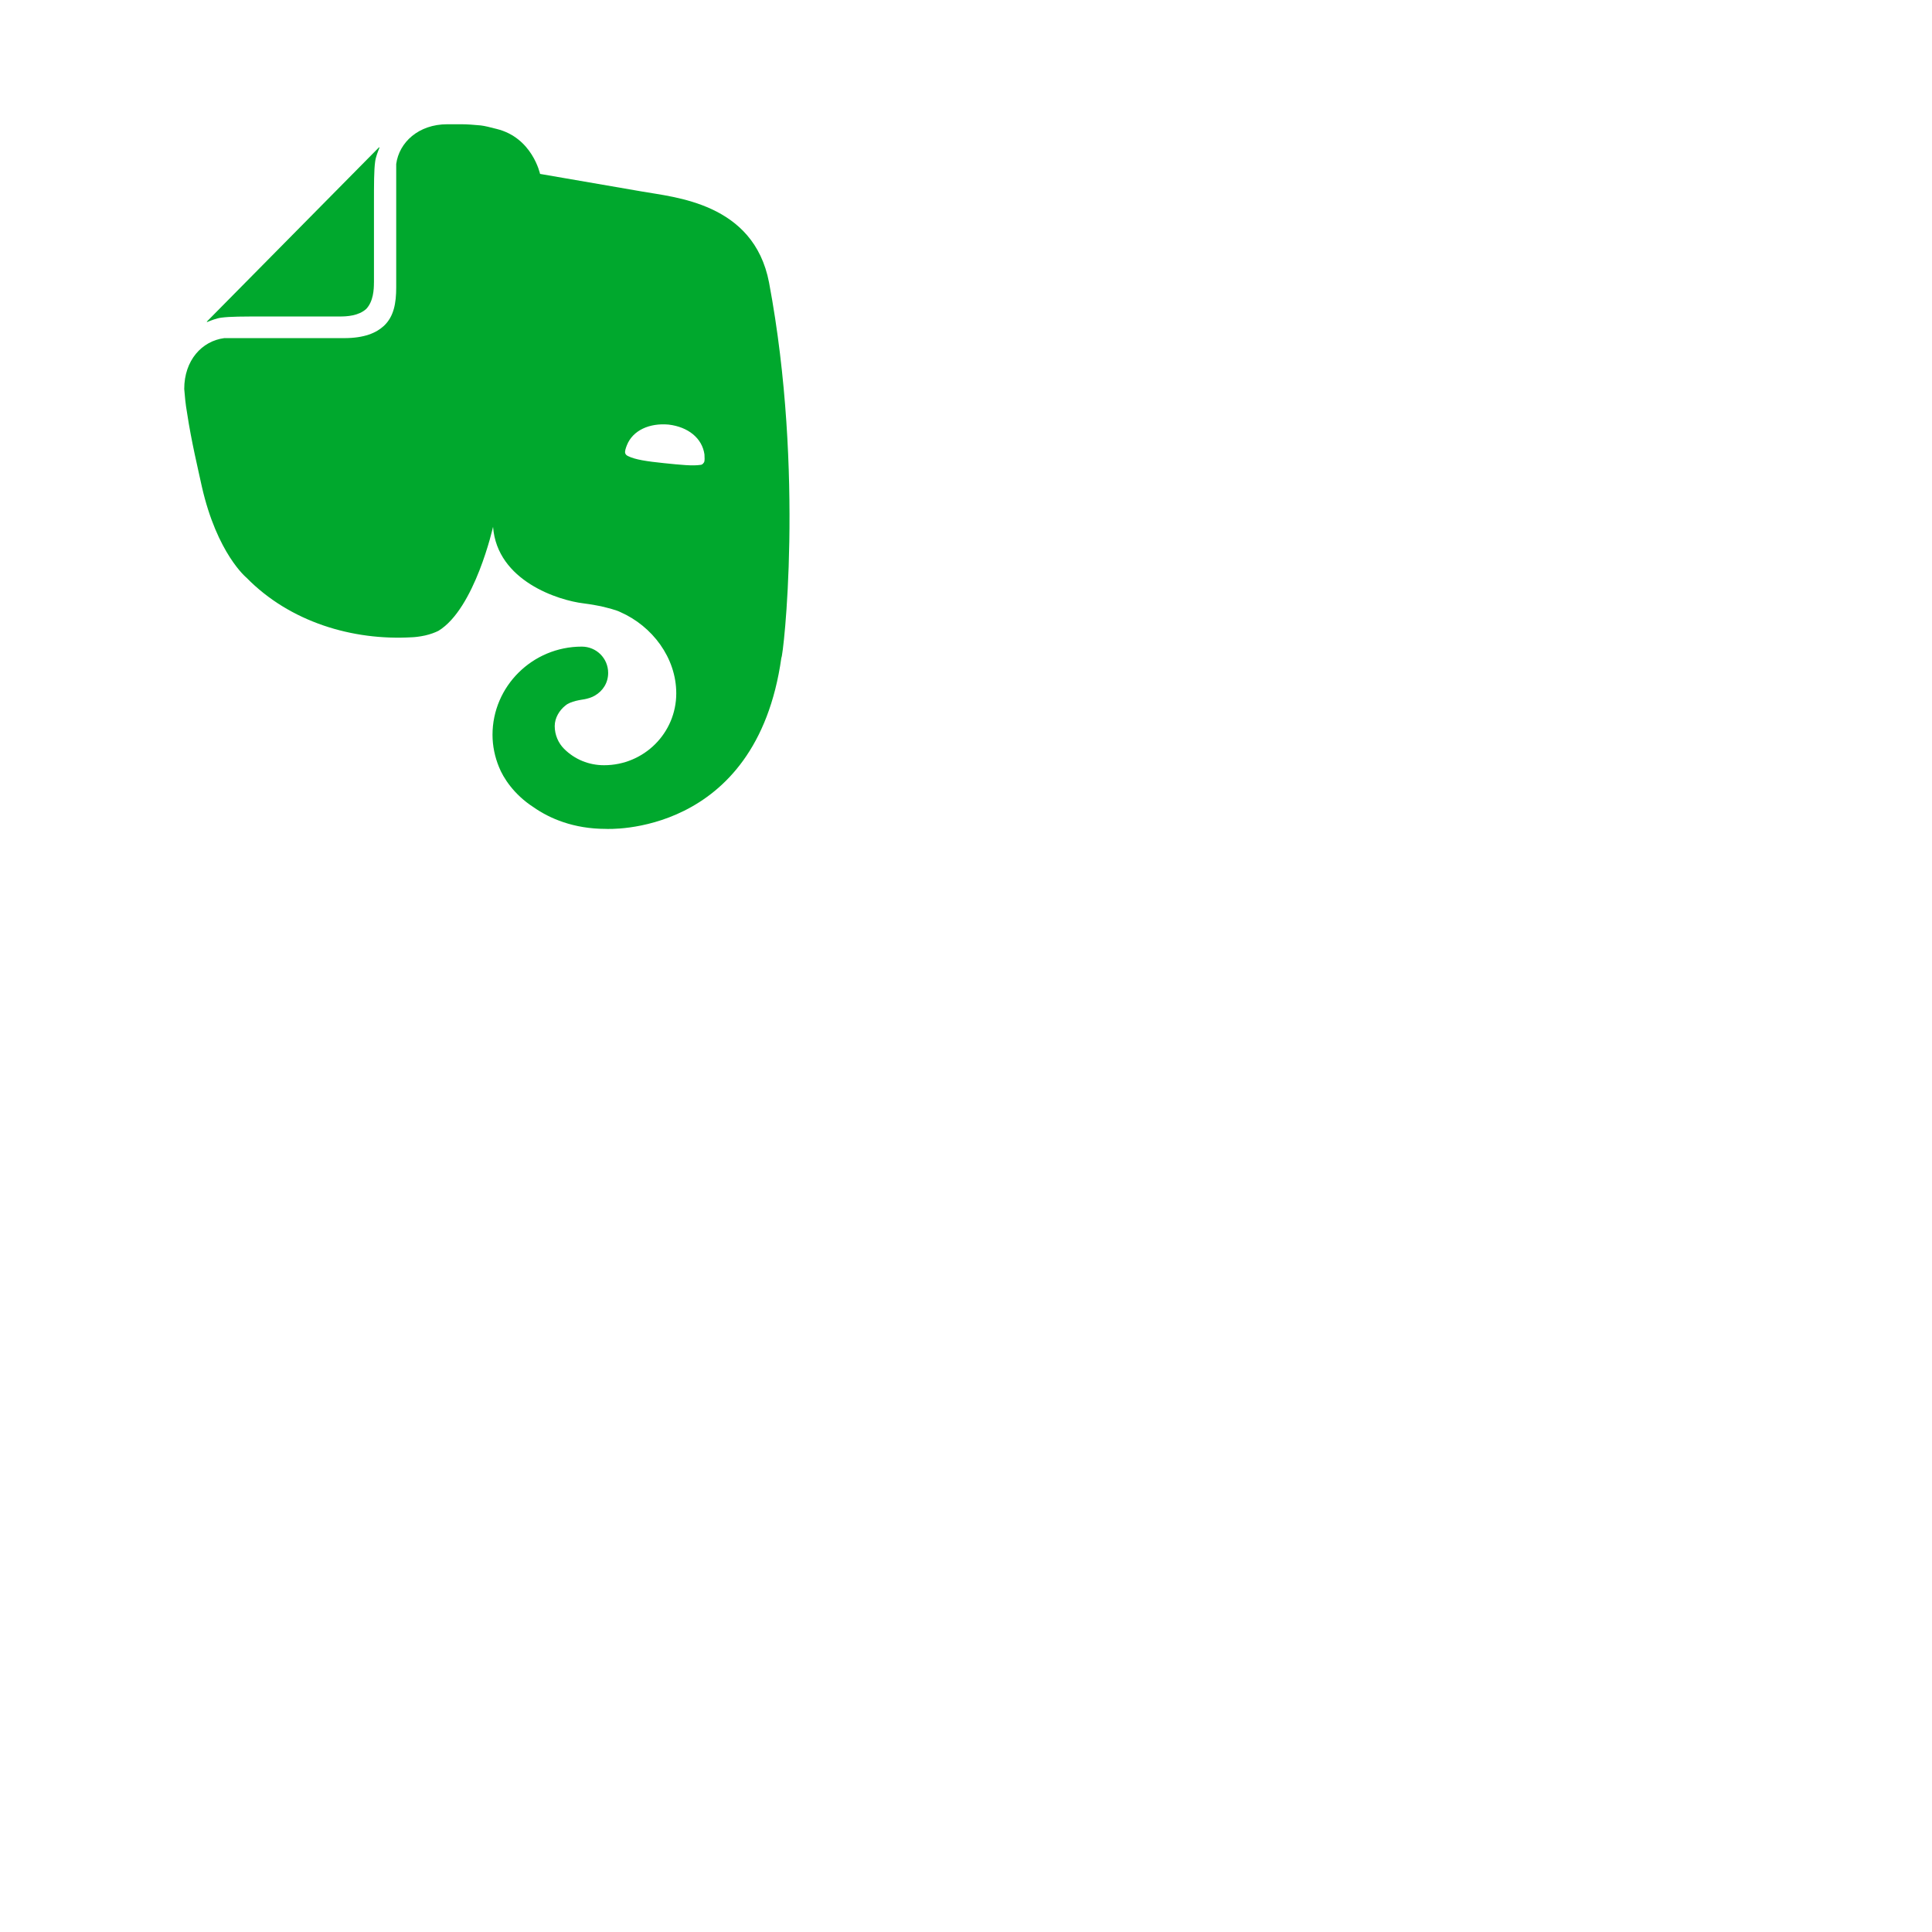
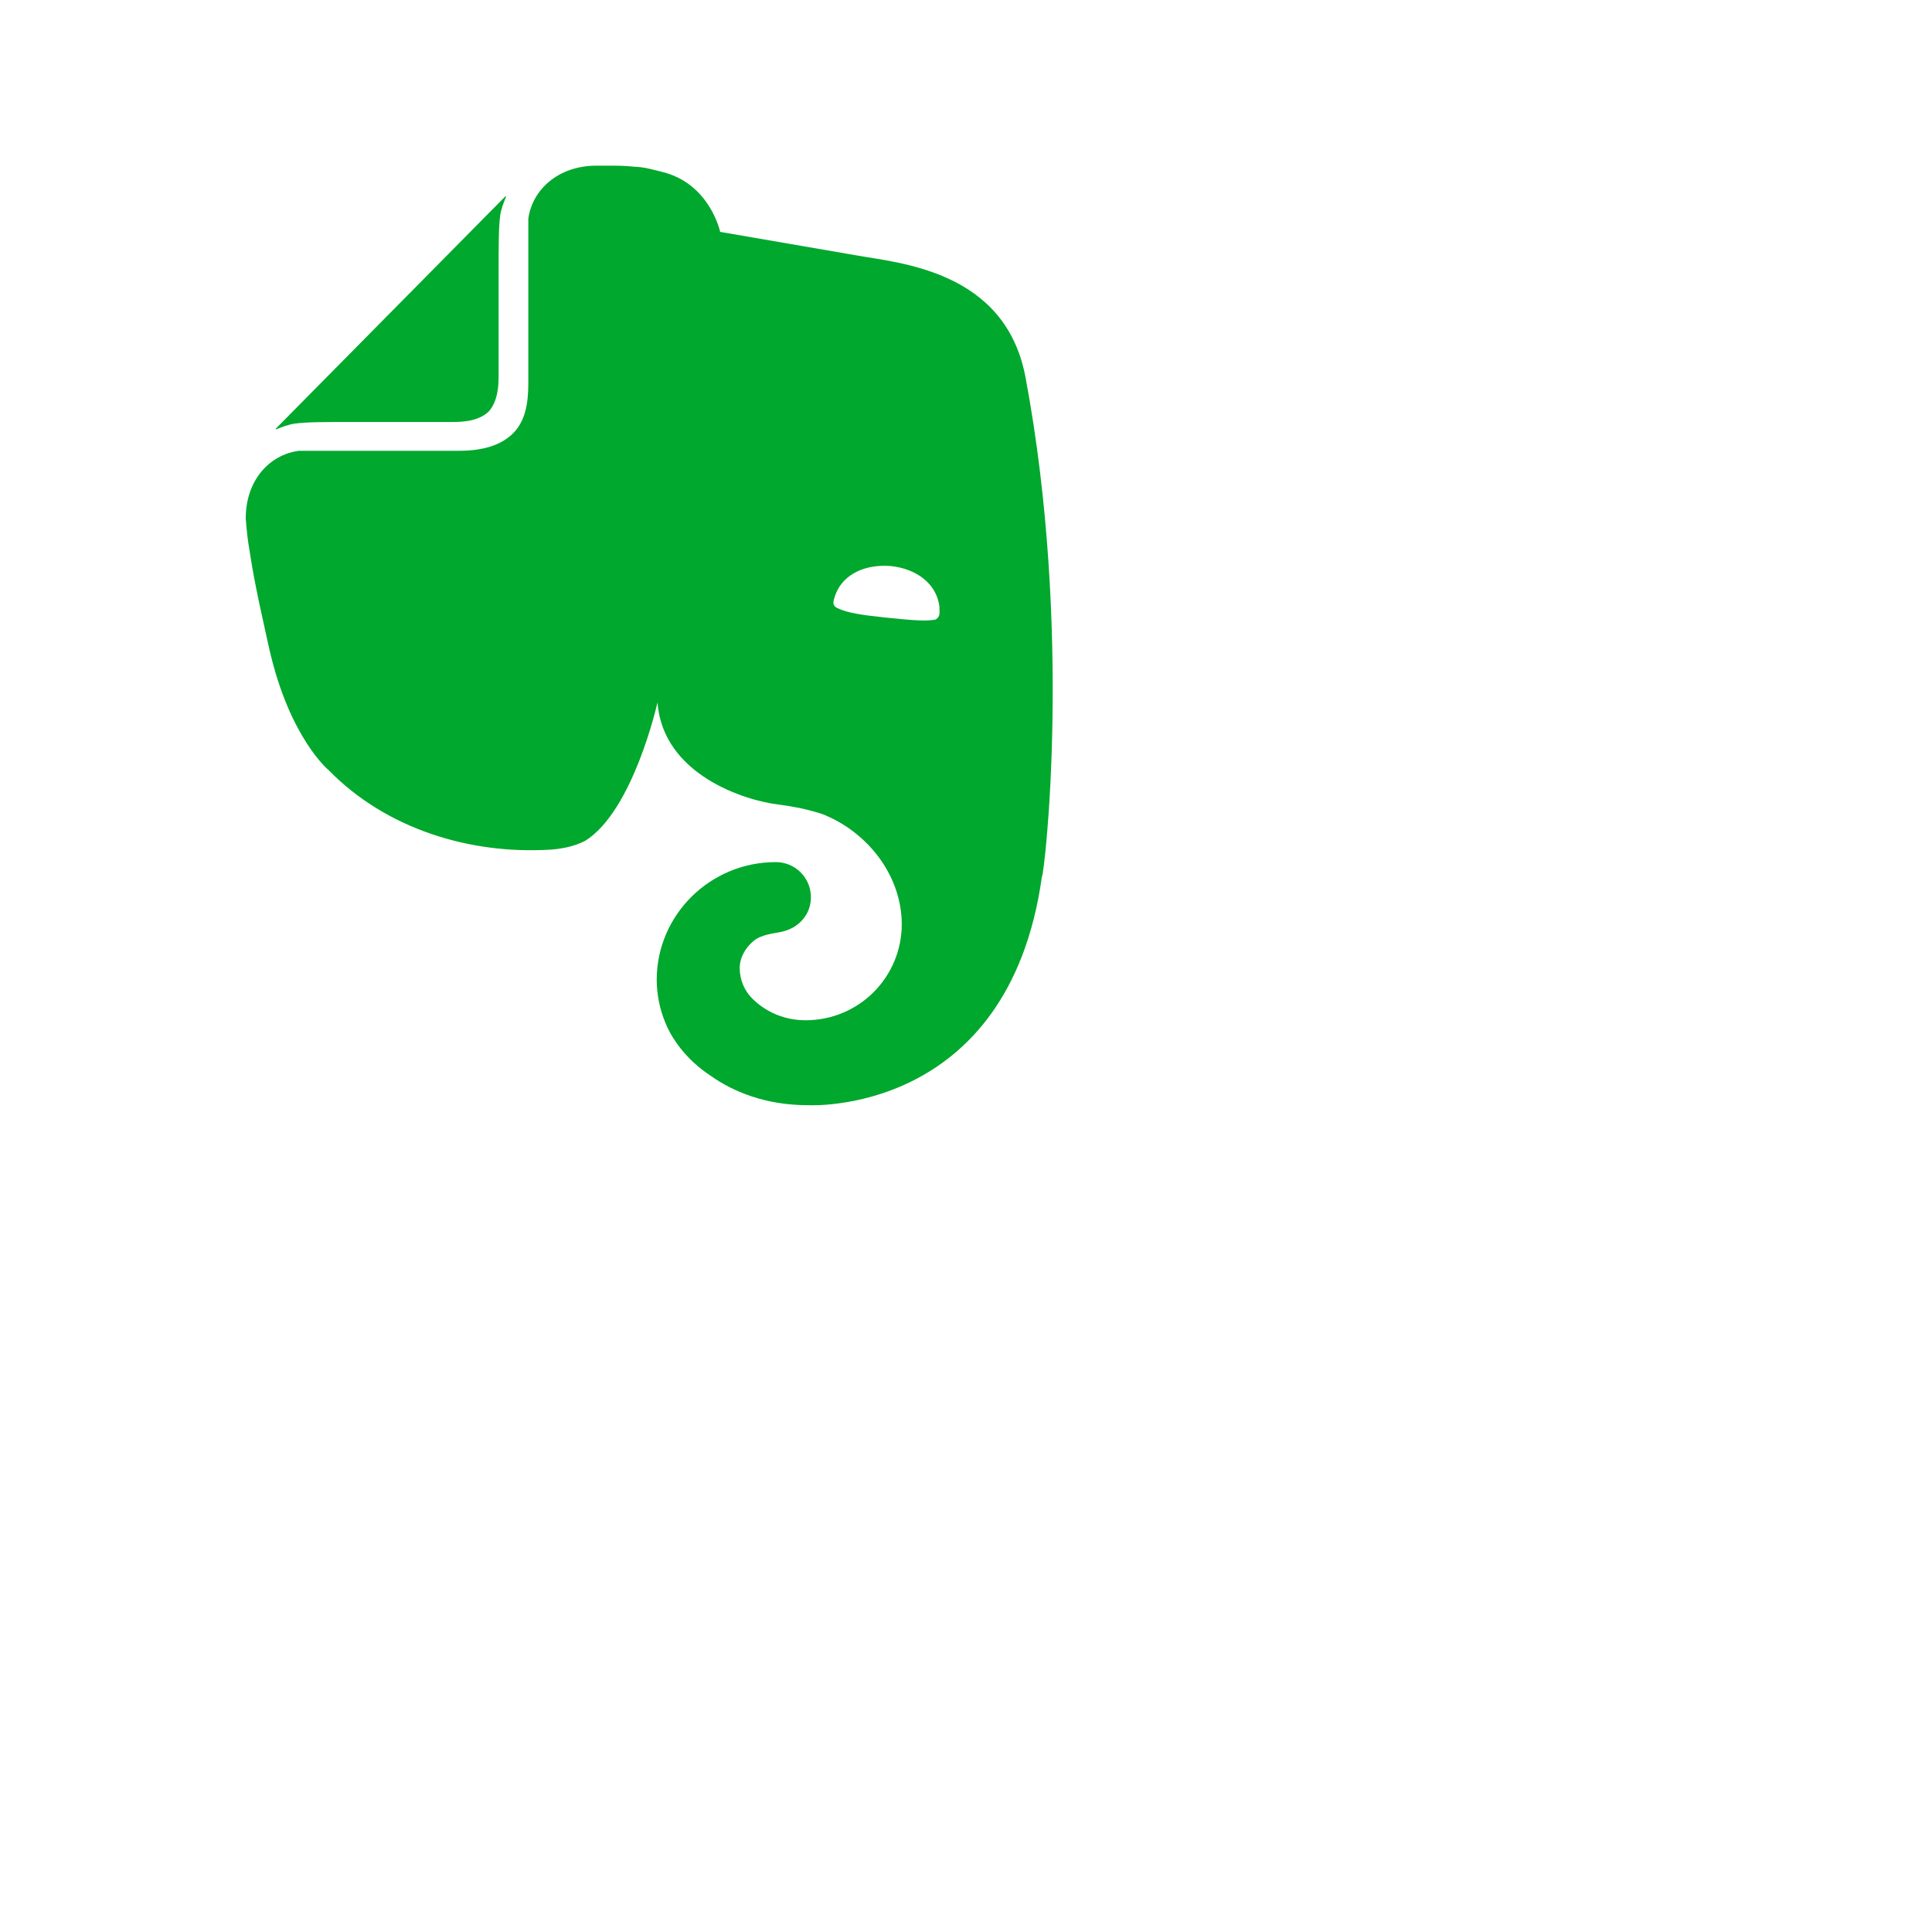
- <svg xmlns="http://www.w3.org/2000/svg" width="64" height="64">
-   <path d="M12.387 9.361c0 .232-.019.619-.253.871-.253.232-.642.252-.875.252H8.77c-.72 0-1.147 0-1.439.039-.156.019-.35.097-.447.136-.039.019-.039 0-.019-.019l5.679-5.748c.019-.019.039-.019.019.019-.039.097-.117.29-.136.445-.039.29-.039.716-.039 1.432v2.574zm5.29 17.381c-.661-.426-1.011-.987-1.148-1.335-.136-.329-.214-.697-.214-1.065 0-1.606 1.323-2.922 2.956-2.922.486 0 .875.387.875.871 0 .329-.175.6-.447.755-.097.058-.233.097-.331.116-.097.019-.467.058-.642.213-.195.155-.35.406-.35.677 0 .29.117.561.311.755.35.348.817.542 1.323.542 1.323 0 2.392-1.065 2.392-2.381 0-1.181-.797-2.226-1.848-2.69-.156-.077-.408-.136-.642-.194-.292-.058-.564-.097-.584-.097-.817-.097-2.859-.736-2.995-2.535 0 0-.603 2.71-1.809 3.445-.117.058-.272.116-.447.155-.175.039-.369.058-.428.058-1.964.116-4.045-.503-5.485-1.974 0 0-.973-.794-1.478-3.019-.117-.542-.35-1.51-.486-2.419-.058-.329-.078-.581-.097-.813 0-.948.584-1.587 1.323-1.684h3.968c.681 0 1.07-.174 1.323-.406.331-.31.408-.755.408-1.277V5.432c.097-.716.739-1.316 1.692-1.316h.467c.195 0 .428.019.642.039.156.019.292.058.525.116 1.186.29 1.439 1.49 1.439 1.49s2.237.387 3.365.581c1.07.194 3.715.368 4.221 3.019 1.186 6.31.467 12.426.408 12.426-.836 5.961-5.815 5.671-5.815 5.671-1.07 0-1.867-.348-2.392-.716zm4.473-12.677c-.642-.058-1.186.194-1.381.677-.039.097-.078.213-.058.271.019.058.058.077.097.097.233.116.622.174 1.186.232.564.058.953.097 1.206.058.039 0 .078-.019.117-.077.039-.058.019-.174.019-.271-.078-.542-.545-.91-1.186-.987z" fill="#00A82D" />
+ <svg xmlns="http://www.w3.org/2000/svg" width="48" height="48">
+   <path d="M12.387 9.361c0 .232-.02.62-.253.871-.252.233-.641.252-.875.252H8.77c-.719 0-1.147 0-1.438.039-.156.019-.35.096-.448.135-.039.02-.039 0-.02-.02l5.68-5.748c.02-.019.039-.019.02.02-.04.097-.117.29-.137.445-.039.29-.039.716-.039 1.432v2.574zm5.29 17.38c-.66-.425-1.01-.986-1.147-1.334a2.812 2.812 0 0 1-.214-1.065c0-1.606 1.323-2.923 2.956-2.923a.87.87 0 0 1 .875.871c0 .33-.175.6-.447.755a1.127 1.127 0 0 1-.33.116c-.098.02-.467.058-.642.213-.195.155-.35.407-.35.678 0 .29.116.56.31.755.35.348.818.541 1.323.541a2.385 2.385 0 0 0 2.393-2.38c0-1.18-.798-2.226-1.848-2.69-.156-.078-.409-.136-.642-.194a8.063 8.063 0 0 0-.583-.097c-.817-.097-2.86-.735-2.996-2.535 0 0-.603 2.71-1.808 3.445a1.996 1.996 0 0 1-.448.155c-.175.038-.37.058-.428.058-1.964.116-4.045-.503-5.484-1.974 0 0-.973-.794-1.478-3.02-.117-.542-.35-1.51-.487-2.42-.058-.328-.077-.58-.097-.812 0-.949.584-1.587 1.323-1.684h3.967c.681 0 1.07-.174 1.323-.406.33-.31.408-.755.408-1.278V5.432c.098-.716.74-1.316 1.692-1.316h.467c.195 0 .428.02.642.039.156.02.292.058.525.116 1.187.29 1.44 1.49 1.44 1.49s2.236.387 3.364.58c1.07.195 3.715.369 4.22 3.02 1.187 6.31.467 12.426.409 12.426-.836 5.961-5.815 5.671-5.815 5.671-1.07 0-1.867-.348-2.393-.716zm4.474-12.676c-.642-.058-1.187.193-1.381.677-.039.097-.078.213-.059.27.02.059.059.078.098.098.233.116.622.174 1.186.232.564.058.953.097 1.206.058.039 0 .078-.02.117-.077.039-.058.02-.175.02-.271-.079-.542-.545-.91-1.187-.987z" fill="#00A82D" />
</svg>
